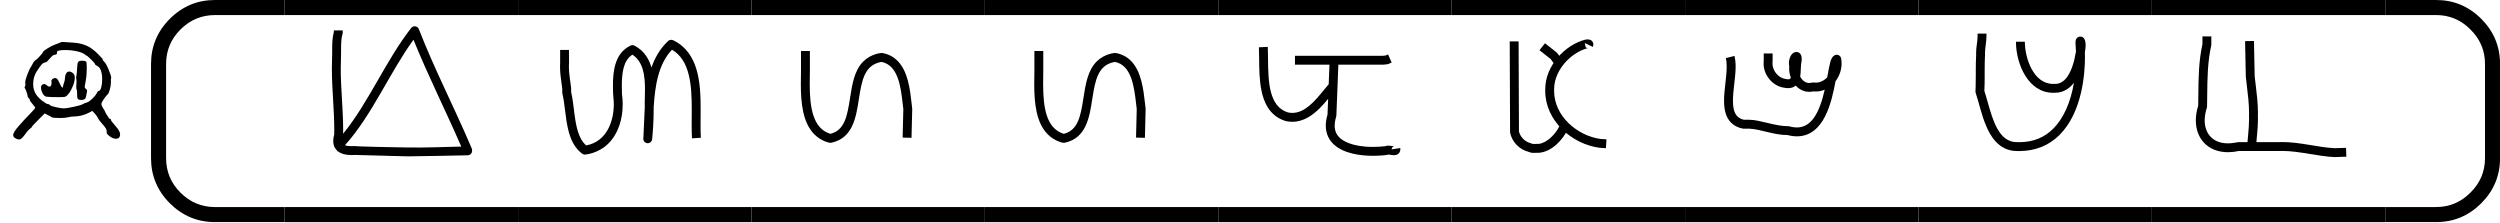
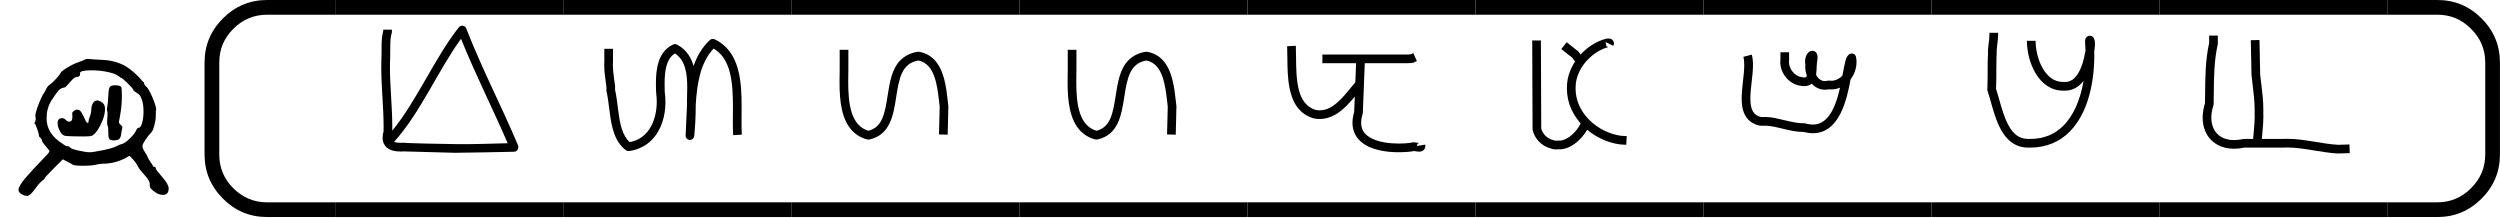
- <svg xmlns="http://www.w3.org/2000/svg" version="1.1" width="11256" height="1000" viewBox="0 0 11256 1000">
-   <path d="M426 418Q426 424 432.5 441.5Q439 459 439 475Q439 490 446.5 503.5Q454 517 468 517Q475 517 484 512Q505 501 505 477Q505 450 492.5 420.0Q480 390 470.5 376.5Q461 363 455 357Q446 348 438.0 346.0Q430 344 400 344Q332 344 313 347Q299 349 288.0 369.5Q277 390 277 408Q277 432 299 432Q308 432 316.5 423.5Q325 415 332 415Q348 415 348 437V444Q346 455 348.0 459.0Q350 463 357 468Q365 473 372 473Q384 473 393.0 457.0Q402 441 409.0 425.0Q416 409 422 409Q426 409 426 418ZM521 544Q522 572 527.5 581.0Q533 590 554.0 590.0Q575 590 582 583Q586 579 586 542Q586 493 579.0 454.0Q572 415 572 415Q572 405 581 399Q590 392 588 385Q584 368 583 358Q581 339 573.5 332.0Q566 325 547 325Q532 325 526.5 331.0Q521 337 521 354Q521 391 518.0 394.0Q515 397 515 414Q515 426 516 433Q517 444 517 451Q517 460 515.5 466.0Q514 472 514 474Q514 479 516 489Q519 500 521 544ZM201 326Q201 332 194.0 337.5Q187 343 187 348Q187 357 178.5 381.0Q170 405 167 405Q164 406 166.0 409.0Q168 412 170.5 420.5Q173 429 171 436Q170 438 170 442Q170 456 179.5 482.5Q189 509 198.5 529.5Q208 550 210 550Q211 550 215.0 558.5Q219 567 225.0 577.5Q231 588 238 592Q249 599 268.5 620.0Q288 641 291.0 649.0Q294 657 323.5 675.0Q353 693 377 701Q398 708 412 715Q418 718 433 716Q452 714 495 712Q554 709 602 683Q624 670 645.0 651.0Q666 632 677.0 619.0Q688 606 689 606Q693 606 693 600Q693 592 703 584Q715 574 733.0 531.5Q751 489 751 473Q751 467 751.0 467.0Q751 467 750.5 470.0Q750 473 750 473Q749 473 749 442Q749 422 742.0 396.5Q735 371 728 364Q725 361 716.0 350.5Q707 340 696.0 323.0Q685 306 685 298Q685 286 696.5 269.0Q708 252 710 245Q713 236 724.0 220.5Q735 205 735 203Q735 198 742.0 198.0Q749 198 749 190Q749 184 780.0 149.0Q811 114 811 94Q811 63 783 63Q758 63 732 87Q723 95 721.5 99.0Q720 103 720.0 117.0Q720 131 694.5 159.0Q669 187 663 200Q655 217 640 233L623 251L605 241Q553 213 495 213Q481 213 460.5 208.0Q440 203 403 203Q356 203 348 209Q342 214 321 224L302 234L259 191Q215 147 215 143Q215 140 211.5 138.0Q208 136 196.5 125.5Q185 115 171 95Q145 58 130 58Q126 58 117.5 60.0Q109 62 99.0 69.5Q89 77 89 88Q89 106 126.0 148.5Q163 191 200.5 229.0Q238 267 238 273Q238 276 219.5 297.5Q201 319 201 326ZM690 464Q690 498 682.5 520.0Q675 542 665.5 548.5Q656 555 648.5 559.5Q641 564 641 568Q641 573 614.5 599.0Q588 625 583 625Q581 625 576.5 629.5Q572 634 558.5 641.0Q545 648 522 653Q483 662 441 662Q385 662 385 649Q385 642 384.5 639.0Q384 636 380.0 633.0Q376 630 368 630Q358 630 337.0 605.5Q316 581 312 580Q293 577 283.0 566.5Q273 556 246 515Q224 478 224 432Q224 375 267 335Q288 316 290.0 316.0Q292 316 304.0 306.5Q316 297 324 297Q333 297 338 290Q342 284 377.5 276.0Q413 268 432 268Q446 268 495.5 278.0Q545 288 562 298Q570 303 587 308Q600 311 622.5 332.5Q645 354 653 370Q660 386 667 386Q677 386 683.5 409.5Q690 433 690 464Z" transform="translate(0.00,666.67) scale(0.6667,-0.6667)" fill="#000000" />
-   <path d="M 24.638,12.488 H 20.722 q -1.482,0 -2.54,-1.058 -1.058,-1.058 -1.058,-2.54 V 3.598 q 0,-1.482 1.058,-2.54 Q 19.241,4e-6 20.722,4e-6 h 3.916 V 0.847 H 20.722 q -1.132,0 -1.947,0.815 -0.804,0.804 -0.804,1.937 v 5.292 q 0,1.132 0.804,1.937 0.815,0.815 1.947,0.815 h 3.916 z" transform="translate(-691.19,0.00) scale(80.0747,80.0747)" fill="#000000" />
-   <path d="M 75.015,0.847 V 4e-6 h 13.123 v 0.847 z m 0,11.642 v -0.847 h 13.123 v 0.847 z" transform="translate(-4725.08,0.00) scale(80.0747,80.0747)" fill="#000000" />
-   <path d="M 75.015,0.847 V 4e-6 h 13.123 v 0.847 z m 0,11.642 v -0.847 h 13.123 v 0.847 z" transform="translate(-3674.24,0.00) scale(80.0747,80.0747)" fill="#000000" />
-   <path d="M 75.015,0.847 V 4e-6 h 13.123 v 0.847 z m 0,11.642 v -0.847 h 13.123 v 0.847 z" transform="translate(-2623.39,0.00) scale(80.0747,80.0747)" fill="#000000" />
-   <path d="M 75.015,0.847 V 4e-6 h 13.123 v 0.847 z m 0,11.642 v -0.847 h 13.123 v 0.847 z" transform="translate(-1572.54,0.00) scale(80.0747,80.0747)" fill="#000000" />
-   <path d="M 75.015,0.847 V 4e-6 h 13.123 v 0.847 z m 0,11.642 v -0.847 h 13.123 v 0.847 z" transform="translate(-521.69,0.00) scale(80.0747,80.0747)" fill="#000000" />
-   <path d="M 75.015,0.847 V 4e-6 h 13.123 v 0.847 z m 0,11.642 v -0.847 h 13.123 v 0.847 z" transform="translate(529.15,0.00) scale(80.0747,80.0747)" fill="#000000" />
-   <path d="M 75.015,0.847 V 4e-6 h 13.123 v 0.847 z m 0,11.642 v -0.847 h 13.123 v 0.847 z" transform="translate(1580.00,0.00) scale(80.0747,80.0747)" fill="#000000" />
-   <path d="M 75.015,0.847 V 4e-6 h 13.123 v 0.847 z m 0,11.642 v -0.847 h 13.123 v 0.847 z" transform="translate(2630.85,0.00) scale(80.0747,80.0747)" fill="#000000" />
-   <path d="M 75.015,0.847 V 4e-6 h 13.123 v 0.847 z m 0,11.642 v -0.847 h 13.123 v 0.847 z" transform="translate(3681.69,0.00) scale(80.0747,80.0747)" fill="#000000" />
-   <path d="m 87.715,4e-6 h 2.857 q 1.482,0 2.54,1.058 1.058,1.058 1.058,2.54 v 5.292 q 0,1.482 -1.058,2.54 -1.058,1.058 -2.54,1.058 h -2.857 v -0.847 h 2.857 q 1.132,0 1.937,-0.815 0.815,-0.804 0.815,-1.937 V 3.598 q 0,-1.132 -0.815,-1.937 -0.804,-0.815 -1.937,-0.815 h -2.857 z" transform="translate(3715.59,0.00) scale(80.0747,80.0747)" fill="#000000" />
-   <path d="M 158.86,260.96 C 158.86,375.30 172.34,489.24 172.34,605.15 C 172.34,612.62 172.28,620.11 172.16,627.61 C 314.43,454.35 415.10,210.75 555.34,32.56 C 560.08,26.53 567.27,23.00 575.00,23.00 C 576.69,23.00 592.25,23.43 598.28,38.88 C 690.29,274.49 789.49,460.57 895.99,710.17 C 897.33,713.30 898.00,716.65 898.00,720.00 L 898.00,724.00 C 898.00,737.57 887.19,748.65 873.63,748.99 C 761.86,752.10 647.89,753.01 535.00,755.00 C 534.77,755.00 534.77,755.00 239.55,747.02 C 232.96,747.47 226.43,747.73 219.99,747.73 C 190.91,747.73 163.07,742.38 143.35,726.91 C 143.35,726.91 140.93,727.71 140.88,727.73 L 139.54,723.70 C 130.76,715.79 116.52,699.23 116.52,668.14 C 116.52,656.75 118.44,644.61 122.08,632.03 C 122.26,623.14 122.34,614.25 122.34,605.35 C 122.34,491.21 108.87,377.16 108.87,261.26 C 108.87,213.49 110.62,210.87 110.62,171.38 C 110.62,164.03 110.58,156.36 110.58,149.79 C 110.58,119.40 111.33,87.26 120.00,54.62 L 120.00,46.00 L 170.00,46.00 L 170.00,58.00 C 170.00,73.77 160.59,69.55 160.59,154.29 C 160.59,160.59 160.61,165.97 160.61,172.20 C 160.61,183.61 160.52,195.22 159.97,207.08 C 159.20,225.03 158.86,242.99 158.86,260.96  Z M 182.63,692.16 C 193.68,696.58 208.26,697.69 220.64,697.69 C 230.57,697.69 236.84,697.00 239.00,697.00 C 239.34,697.00 239.32,700.35 535.15,705.00 C 635.72,706.58 737.20,702.33 837.13,699.89 C 746.58,491.18 651.15,303.64 568.18,98.52 C 434.81,282.24 334.57,523.73 182.63,692.16 Z" transform="translate(1407.12,100.00) scale(0.8,0.8)" fill="#000000" />
-   <path d="M 226.14,693.55 C 344.46,671.50 381.98,554.65 381.98,461.23 C 381.98,419.25 377.20,432.53 377.20,356.62 C 377.20,280.33 385.63,174.23 476.31,131.40 C 479.68,129.80 483.34,129.00 487.00,129.00 C 491.00,129.00 495.00,129.96 498.63,131.87 C 558.75,163.46 582.76,215.37 593.93,255.30 C 612.67,201.18 641.58,148.71 688.01,105.66 C 692.80,101.22 698.90,99.00 705.00,99.00 C 708.67,99.00 712.35,99.81 715.74,101.42 C 860.24,170.04 870.79,343.27 870.79,487.87 C 870.79,518.87 870.27,550.63 870.27,580.57 C 870.27,605.40 870.63,628.94 871.95,650.48 L 822.05,653.54 C 820.64,630.56 820.26,606.26 820.26,581.16 C 820.26,552.35 820.76,522.74 820.76,491.35 C 820.76,352.09 810.72,214.37 709.53,154.68 C 632.65,235.90 613.89,357.05 606.41,479.28 C 606.44,482.77 606.45,486.29 606.45,489.83 C 606.45,547.65 602.48,611.93 597.87,658.48 C 596.61,671.23 585.89,681.00 573.00,681.00 C 559.19,681.00 548.00,669.81 548.00,656.00 C 548.00,655.07 549.49,640.44 552.47,563.17 C 553.55,535.12 554.64,506.28 556.39,477.14 C 556.28,467.05 556.00,458.19 556.00,458.00 C 556.00,457.22 557.54,402.30 557.54,380.25 C 557.54,298.43 547.41,222.07 486.57,182.68 C 434.84,215.20 427.26,287.65 427.26,358.30 C 427.26,372.30 427.48,382.45 427.96,403.93 C 430.65,423.04 432.07,442.70 432.07,462.47 C 432.07,543.00 408.56,625.61 352.14,682.02 C 293.51,740.66 220.47,745.00 219.00,745.00 C 213.79,745.00 206.60,745.00 185.75,724.14 C 128.99,667.38 117.99,579.03 107.63,495.84 C 103.42,462.04 99.32,429.65 92.69,401.83 C 92.23,399.91 92.00,397.96 92.00,396.00 L 92.00,373.66 C 90.98,365.96 89.88,358.20 88.77,350.35 C 84.20,318.11 79.34,284.51 79.34,249.25 C 79.34,241.97 79.55,234.63 80.00,227.21 L 80.00,156.00 L 130.00,156.00 L 130.00,228.00 C 130.00,228.21 129.35,238.44 129.35,248.77 C 129.35,298.52 142.00,361.60 142.00,372.00 L 142.00,393.09 C 158.09,462.79 159.13,548.38 180.07,615.22 C 191.30,651.05 206.62,676.12 226.14,693.55 Z" transform="translate(2457.97,100.00) scale(0.8,0.8)" fill="#000000" />
-   <path d="M 121.12,348.40 C 121.12,326.91 122.00,274.60 122.00,273.86 L 122.00,162.00 L 172.00,162.00 L 172.00,274.28 C 171.99,275.00 171.16,324.36 171.16,346.33 C 171.16,473.07 186.31,598.17 287.53,628.21 C 367.90,607.86 382.19,528.59 398.14,425.93 C 410.02,349.46 422.15,271.37 472.70,220.83 C 516.31,177.22 573.87,173.00 575.00,173.00 C 576.00,173.00 624.30,176.30 664.82,216.82 C 724.27,276.27 735.80,378.61 744.70,458.02 C 748.00,487.44 748.00,487.44 748.00,488.00 C 748.00,488.31 748.00,488.31 743.99,650.62 L 694.01,649.39 L 697.97,489.22 C 696.97,481.00 696.01,472.44 695.02,463.63 C 683.34,359.45 667.69,241.54 574.85,223.37 C 480.09,240.27 464.63,323.59 447.53,433.66 C 431.48,536.97 413.50,652.65 292.23,678.45 C 290.51,678.81 288.75,679.00 287.00,679.00 C 282.23,679.00 236.28,670.20 197.56,631.49 C 132.16,566.08 121.12,455.54 121.12,348.40 Z" transform="translate(3508.81,100.00) scale(0.8,0.8)" fill="#000000" />
-   <path d="M 121.12,348.40 C 121.12,326.91 122.00,274.60 122.00,273.86 L 122.00,162.00 L 172.00,162.00 L 172.00,274.28 C 171.99,275.00 171.16,324.36 171.16,346.33 C 171.16,473.07 186.31,598.17 287.53,628.21 C 367.90,607.86 382.19,528.59 398.14,425.93 C 410.02,349.46 422.15,271.37 472.70,220.83 C 516.31,177.22 573.87,173.00 575.00,173.00 C 576.00,173.00 624.30,176.30 664.82,216.82 C 724.27,276.27 735.80,378.61 744.70,458.02 C 748.00,487.44 748.00,487.44 748.00,488.00 C 748.00,488.31 748.00,488.31 743.99,650.62 L 694.01,649.39 L 697.97,489.22 C 696.97,481.00 696.01,472.44 695.02,463.63 C 683.34,359.45 667.69,241.54 574.85,223.37 C 480.09,240.27 464.63,323.59 447.53,433.66 C 431.48,536.97 413.50,652.65 292.23,678.45 C 290.51,678.81 288.75,679.00 287.00,679.00 C 282.23,679.00 236.28,670.20 197.56,631.49 C 132.16,566.08 121.12,455.54 121.12,348.40 Z" transform="translate(4559.66,100.00) scale(0.8,0.8)" fill="#000000" />
-   <path d="M 260.09,560.44 C 259.70,560.44 235.36,560.07 221.70,555.91 C 124.94,526.48 97.36,437.72 86.48,385.09 C 74.15,325.46 73.79,260.88 73.30,204.44 C 73.10,181.64 72.91,160.18 72.03,141.16 L 121.97,138.84 C 122.91,159.23 123.09,181.19 123.29,204.01 C 124.42,335.38 128.02,474.38 235.35,507.79 C 243.78,509.57 252.00,510.42 260.03,510.42 C 331.63,510.42 387.84,442.62 437.05,382.33 C 447.11,370.02 456.77,358.17 466.30,347.40 L 503.73,380.56 C 479.22,408.22 450.07,448.28 414.87,483.48 C 374.92,523.44 323.50,560.44 260.09,560.44  Z M 801.30,744.78 C 792.75,748.64 745.85,751.82 714.58,751.82 C 650.00,751.82 547.29,741.74 489.44,683.90 C 468.82,663.28 448.35,630.59 448.35,582.09 C 448.35,562.72 451.59,541.96 458.15,519.80 L 470.02,215.02 C 470.02,215.02 519.98,216.97 519.98,216.98 C 507.98,524.98 507.98,524.98 507.98,524.98 C 507.68,532.68 498.34,553.25 498.34,582.09 C 498.34,616.35 512.50,636.25 524.80,648.54 C 542.19,665.94 592.83,701.75 714.80,701.75 C 738.75,701.75 762.01,700.28 782.88,697.81 C 789.54,694.80 795.71,694.71 799.93,694.71 C 811.98,694.71 822.02,697.88 831.92,698.52 L 823.47,703.12 L 818.34,715.92 L 867.68,708.02 C 867.99,709.96 868.18,712.13 868.18,714.43 C 868.18,724.70 863.00,748.50 831.61,748.50 C 820.29,748.50 811.02,745.68 801.30,744.78  Z M 275.00,239.00 L 275.00,189.00 L 769.74,189.00 L 784.49,187.53 C 784.49,187.53 798.83,181.16 798.86,181.14 L 819.17,226.84 C 797.51,236.47 797.51,236.47 793.51,236.87 C 772.26,239.00 772.26,239.00 771.00,239.00 L 275.00,239.00 Z" transform="translate(5610.51,100.00) scale(0.8,0.8)" fill="#000000" />
-   <path d="M 326.60,734.72 C 319.64,734.72 313.08,735.35 306.03,735.35 C 290.50,735.35 281.70,732.36 275.98,729.55 C 224.69,716.66 183.34,674.17 172.55,623.21 C 172.19,621.52 172.01,619.81 172.01,618.10 L 170.01,108.10 L 219.99,107.90 L 221.98,615.13 C 229.75,646.90 257.23,674.19 290.47,681.61 C 293.10,682.19 295.73,683.21 298.09,684.65 C 299.15,684.96 302.66,685.22 307.62,685.22 C 315.16,685.22 319.66,684.67 326.22,684.67 C 328.33,684.67 330.53,684.73 332.84,684.89 C 379.92,679.45 428.74,629.60 450.36,583.40 C 450.36,583.40 495.64,604.58 495.64,604.60 C 470.04,659.35 408.74,728.48 335.19,734.90 C 334.46,734.96 333.73,735.00 333.00,735.00 C 330.45,735.00 330.78,734.72 326.60,734.72  Z M 337.51,157.62 L 368.45,118.35 C 435.62,171.26 435.62,171.26 436.68,172.32 C 438.15,173.80 438.15,173.80 469.36,217.49 L 428.67,246.55 L 400.72,207.43 C 400.72,207.43 337.55,157.65 337.51,157.62  Z M 608.92,96.87 C 640.41,96.87 640.78,124.23 640.78,125.50 C 640.78,130.07 639.66,134.44 637.50,138.91 L 592.49,117.11 L 597.39,141.00 L 608.17,146.48 C 606.84,146.50 548.86,159.22 493.93,214.15 C 449.45,258.62 419.99,317.66 419.99,375.50 C 419.99,375.64 419.99,375.79 420.00,376.00 C 420.00,377.19 419.79,380.45 419.79,386.20 C 419.79,529.02 550.65,639.25 681.43,657.10 L 714.48,659.05 L 711.54,708.95 C 676.59,706.90 676.59,706.90 675.67,706.77 C 518.21,685.79 369.80,553.70 369.80,386.23 C 369.80,382.68 369.87,379.12 370.00,375.48 C 370.00,246.47 480.72,126.37 596.99,97.73 C 598.96,97.25 600.98,97.00 603.00,97.00 C 603.18,97.00 603.37,97.01 603.55,97.01 C 603.60,97.01 608.32,96.87 608.92,96.87 Z" transform="translate(6661.35,100.00) scale(0.8,0.8)" fill="#000000" />
-   <path d="M 563.00,339.00 C 566.59,339.00 570.05,340.05 578.28,340.05 C 585.12,340.05 615.55,339.99 643.27,310.11 C 657.90,230.41 662.21,206.95 677.13,192.03 C 682.36,186.80 688.93,183.00 697.00,183.00 C 709.09,183.00 719.32,191.60 721.55,203.28 C 723.38,212.85 724.25,222.48 724.25,232.06 C 724.25,268.36 711.62,303.87 690.05,332.10 C 668.95,445.20 627.29,642.27 472.73,642.27 C 455.98,642.27 438.30,639.90 419.79,635.03 C 419.37,635.03 418.96,635.04 418.54,635.04 C 341.94,635.04 272.56,602.59 204.35,599.00 L 171.00,599.00 C 170.23,599.00 131.86,594.91 102.17,565.23 C 71.55,534.61 62.74,490.64 62.74,441.70 C 62.74,379.69 77.52,309.27 77.52,248.72 C 77.52,231.12 76.19,215.35 72.79,202.24 L 121.19,189.70 C 126.12,208.71 127.92,229.04 127.92,250.06 C 127.92,309.30 112.80,382.15 112.80,442.88 C 112.80,512.92 134.55,539.23 173.93,549.00 L 205.00,549.00 C 262.31,549.00 351.07,585.04 418.74,585.04 C 420.66,585.04 422.96,585.00 423.00,585.00 C 430.82,585.00 446.85,592.36 472.71,592.36 C 553.24,592.36 599.27,512.43 629.30,379.75 C 613.56,386.30 596.33,390.02 578.07,390.02 C 573.64,390.02 569.16,389.80 564.62,389.35 C 556.99,391.06 549.51,391.87 542.26,391.87 C 525.15,391.87 493.74,387.09 466.13,356.87 C 454.45,366.63 439.56,371.07 423.01,371.07 C 415.88,371.07 408.44,370.24 400.82,368.67 C 336.45,360.21 285.10,297.27 285.10,233.12 C 285.10,228.22 285.40,223.30 286.00,218.36 L 286.00,176.00 L 336.00,176.00 L 336.00,220.00 C 336.00,223.54 335.14,225.71 335.14,232.48 C 335.14,272.31 368.32,314.38 408.02,319.19 C 410.71,319.51 417.25,321.33 424.06,321.33 C 432.40,321.33 435.49,318.83 438.50,311.23 C 432.27,294.59 428.99,276.80 428.99,259.18 C 428.99,254.75 429.20,250.32 429.62,245.93 C 428.32,240.32 427.78,234.79 427.78,229.47 C 427.78,200.25 443.81,167.42 469.57,167.42 C 474.53,167.42 499.87,169.22 499.87,205.97 C 499.87,226.68 496.31,218.22 494.52,264.55 C 494.01,277.61 493.60,291.81 491.25,306.05 C 494.91,312.93 511.27,342.04 541.39,342.04 C 552.18,342.04 556.27,339.00 563.00,339.00 Z" transform="translate(7712.20,100.00) scale(0.8,0.8)" fill="#000000" />
-   <path d="M 167.69,173.56 C 167.69,139.89 176.01,108.32 176.01,78.65 C 176.01,78.46 176.01,78.28 176.01,78.09 L 176.01,64.00 L 226.00,64.00 L 226.00,77.91 C 226.00,78.17 226.00,78.43 226.00,78.69 C 226.00,112.94 217.70,144.27 217.70,174.06 C 217.70,178.19 218.00,183.90 218.00,184.00 C 218.00,193.28 215.90,198.47 215.90,278.42 C 215.90,278.79 215.91,299.95 215.91,300.16 C 215.91,328.70 215.75,357.52 214.22,386.55 C 220.37,405.01 226.06,425.40 232.03,446.70 C 264.20,561.55 299.11,675.01 397.30,675.01 C 397.97,675.01 398.98,675.00 399.00,675.00 C 399.97,675.00 404.07,675.18 410.59,675.18 C 493.67,675.18 555.18,645.78 602.18,598.78 C 658.62,542.33 699.30,453.39 718.43,340.40 C 697.57,367.99 663.31,397.09 611.58,397.09 C 610.07,397.09 608.55,397.06 607.03,397.01 C 604.86,397.09 602.71,397.13 600.57,397.13 C 460.98,397.13 392.08,234.55 392.00,110.01 L 442.00,109.99 C 442.05,203.91 491.67,347.15 600.32,347.15 C 602.89,347.15 606.93,347.00 607.00,347.00 C 607.05,347.00 610.33,347.11 611.94,347.11 C 626.29,347.11 675.65,347.11 709.79,247.57 C 719.07,220.51 725.38,191.35 729.73,165.25 C 729.36,154.62 726.96,116.70 726.96,116.21 C 726.96,99.31 731.08,93.15 735.83,88.39 C 739.62,84.61 746.76,80.86 754.59,80.86 C 765.35,80.86 784.24,87.05 784.24,130.50 C 784.24,140.98 782.32,153.19 779.87,168.58 C 780.14,177.81 780.28,187.16 780.28,196.60 C 780.28,285.43 766.39,505.28 637.54,634.13 C 581.67,690.00 506.18,725.17 410.25,725.17 C 406.44,725.17 402.61,725.11 398.74,725.00 C 398.30,725.00 397.86,725.00 397.42,725.00 C 291.51,725.00 245.14,631.91 225.72,587.05 C 197.45,521.75 182.85,449.05 165.36,398.15 C 164.46,395.51 164.00,392.76 164.00,390.00 C 164.00,381.16 165.92,375.99 165.92,299.10 C 165.92,298.74 165.91,277.53 165.91,277.32 C 165.91,246.60 166.08,215.44 167.96,183.96 C 167.78,180.45 167.69,176.98 167.69,173.56 Z" transform="translate(8763.05,100.00) scale(0.8,0.8)" fill="#000000" />
-   <path d="M 380.01,703.34 C 381.20,658.74 390.39,597.94 390.39,547.24 C 390.39,538.20 390.00,530.17 390.00,530.00 C 390.00,529.80 390.33,520.66 390.33,510.09 C 390.33,459.86 384.19,408.91 377.90,357.41 C 373.99,325.41 372.06,308.80 372.01,306.50 L 368.01,106.50 L 417.99,105.50 L 421.97,304.37 C 423.68,319.87 425.59,335.52 427.52,351.31 C 433.79,402.68 440.32,455.57 440.32,509.76 C 440.32,516.43 440.22,523.12 440.01,529.82 C 440.28,535.79 440.40,541.85 440.40,547.97 C 440.40,601.26 431.12,662.21 429.99,704.67 L 380.01,703.34  Z M 271.27,681.76 C 301.94,681.76 322.40,675.00 329.00,675.00 L 556.38,675.00 C 563.82,674.64 571.28,674.47 578.74,674.47 C 676.75,674.47 778.69,704.33 871.24,708.99 L 936.25,707.02 L 937.76,756.98 C 871.38,759.00 871.38,759.00 871.00,759.00 C 838.40,759.00 757.28,745.64 734.17,741.84 C 680.39,732.99 627.61,724.48 578.13,724.48 C 567.24,724.48 557.21,725.00 557.00,725.00 L 331.71,725.00 C 310.81,729.46 290.76,731.64 271.76,731.64 C 160.30,731.64 90.72,656.83 90.72,552.48 C 90.72,526.10 95.15,498.24 104.08,469.84 C 104.42,450.94 104.60,431.95 104.79,412.89 C 105.71,317.67 106.49,220.46 128.00,123.22 L 128.00,80.00 L 178.00,80.00 L 178.00,126.00 C 178.00,127.85 177.79,129.71 177.38,131.53 C 156.80,222.86 155.71,317.17 154.78,413.38 C 154.15,477.52 154.15,477.52 152.75,481.80 C 144.43,507.23 140.62,530.93 140.62,552.44 C 140.62,627.73 187.13,681.76 271.27,681.76 Z" transform="translate(9813.90,100.00) scale(0.8,0.8)" fill="#000000" />
+ <svg xmlns="http://www.w3.org/2000/svg" version="1.1" width="11519" height="1000" viewBox="0 0 11519 1000">
+   <path d="M426 418Q426 424 432.5 441.5Q439 459 439 475Q439 490 446.5 503.5Q454 517 468 517Q475 517 484 512Q505 501 505 477Q505 450 492.5 420.0Q480 390 470.5 376.5Q461 363 455 357Q446 348 438.0 346.0Q430 344 400 344Q332 344 313 347Q299 349 288.0 369.5Q277 390 277 408Q277 432 299 432Q308 432 316.5 423.5Q325 415 332 415Q348 415 348 437V444Q346 455 348.0 459.0Q350 463 357 468Q365 473 372 473Q384 473 393.0 457.0Q402 441 409.0 425.0Q416 409 422 409Q426 409 426 418ZM521 544Q522 572 527.5 581.0Q533 590 554.0 590.0Q575 590 582 583Q586 579 586 542Q586 493 579.0 454.0Q572 415 572 415Q572 405 581 399Q590 392 588 385Q584 368 583 358Q581 339 573.5 332.0Q566 325 547 325Q532 325 526.5 331.0Q521 337 521 354Q521 391 518.0 394.0Q515 397 515 414Q515 426 516 433Q517 444 517 451Q517 460 515.5 466.0Q514 472 514 474Q514 479 516 489Q519 500 521 544ZM201 326Q201 332 194.0 337.5Q187 343 187 348Q187 357 178.5 381.0Q170 405 167 405Q164 406 166.0 409.0Q168 412 170.5 420.5Q173 429 171 436Q170 438 170 442Q170 456 179.5 482.5Q189 509 198.5 529.5Q208 550 210 550Q211 550 215.0 558.5Q219 567 225.0 577.5Q231 588 238 592Q249 599 268.5 620.0Q288 641 291.0 649.0Q294 657 323.5 675.0Q353 693 377 701Q398 708 412 715Q418 718 433 716Q452 714 495 712Q554 709 602 683Q624 670 645.0 651.0Q666 632 677.0 619.0Q688 606 689 606Q693 606 693 600Q693 592 703 584Q715 574 733.0 531.5Q751 489 751 473Q751 467 751.0 467.0Q751 467 750.5 470.0Q750 473 750 473Q749 473 749 442Q749 422 742.0 396.5Q735 371 728 364Q725 361 716.0 350.5Q707 340 696.0 323.0Q685 306 685 298Q685 286 696.5 269.0Q708 252 710 245Q713 236 724.0 220.5Q735 205 735 203Q735 198 742.0 198.0Q749 198 749 190Q749 184 780.0 149.0Q811 114 811 94Q811 63 783 63Q758 63 732 87Q723 95 721.5 99.0Q720 103 720.0 117.0Q720 131 694.5 159.0Q669 187 663 200Q655 217 640 233L623 251L605 241Q553 213 495 213Q481 213 460.5 208.0Q440 203 403 203Q356 203 348 209Q342 214 321 224L302 234L259 191Q215 147 215 143Q215 140 211.5 138.0Q208 136 196.5 125.5Q185 115 171 95Q145 58 130 58Q126 58 117.5 60.0Q109 62 99.0 69.5Q89 77 89 88Q89 106 126.0 148.5Q163 191 200.5 229.0Q238 267 238 273Q238 276 219.5 297.5Q201 319 201 326ZM690 464Q690 498 682.5 520.0Q675 542 665.5 548.5Q656 555 648.5 559.5Q641 564 641 568Q641 573 614.5 599.0Q588 625 583 625Q581 625 576.5 629.5Q572 634 558.5 641.0Q545 648 522 653Q483 662 441 662Q385 662 385 649Q385 642 384.5 639.0Q384 636 380.0 633.0Q376 630 368 630Q358 630 337.0 605.5Q316 581 312 580Q293 577 283.0 566.5Q273 556 246 515Q224 478 224 432Q224 375 267 335Q288 316 290.0 316.0Q292 316 304.0 306.5Q316 297 324 297Q333 297 338 290Q342 284 377.5 276.0Q413 268 432 268Q446 268 495.5 278.0Q545 288 562 298Q570 303 587 308Q600 311 622.5 332.5Q645 354 653 370Q660 386 667 386Q677 386 683.5 409.5Q690 433 690 464Z" transform="translate(0.00,958.33) scale(0.9583,-0.9583)" fill="#000000" />
+   <path d="M 24.638,12.488 H 20.722 q -1.482,0 -2.54,-1.058 -1.058,-1.058 -1.058,-2.54 V 3.598 q 0,-1.482 1.058,-2.54 Q 19.241,4e-6 20.722,4e-6 h 3.916 V 0.847 H 20.722 q -1.132,0 -1.947,0.815 -0.804,0.804 -0.804,1.937 v 5.292 q 0,1.132 0.804,1.937 0.815,0.815 1.947,0.815 h 3.916 z" transform="translate(-428.69,0.00) scale(80.0747,80.0747)" fill="#000000" />
+   <path d="M 75.015,0.847 V 4e-6 h 13.123 v 0.847 z m 0,11.642 v -0.847 h 13.123 v 0.847 z" transform="translate(-4462.58,0.00) scale(80.0747,80.0747)" fill="#000000" />
+   <path d="M 75.015,0.847 V 4e-6 h 13.123 v 0.847 z m 0,11.642 v -0.847 h 13.123 v 0.847 z" transform="translate(-3411.74,0.00) scale(80.0747,80.0747)" fill="#000000" />
+   <path d="M 75.015,0.847 V 4e-6 h 13.123 v 0.847 z m 0,11.642 v -0.847 h 13.123 v 0.847 z" transform="translate(-2360.89,0.00) scale(80.0747,80.0747)" fill="#000000" />
+   <path d="M 75.015,0.847 V 4e-6 h 13.123 v 0.847 z m 0,11.642 v -0.847 h 13.123 v 0.847 z" transform="translate(-1310.04,0.00) scale(80.0747,80.0747)" fill="#000000" />
+   <path d="M 75.015,0.847 V 4e-6 h 13.123 v 0.847 z m 0,11.642 v -0.847 h 13.123 v 0.847 z" transform="translate(-259.19,0.00) scale(80.0747,80.0747)" fill="#000000" />
+   <path d="M 75.015,0.847 V 4e-6 h 13.123 v 0.847 z m 0,11.642 v -0.847 h 13.123 v 0.847 z" transform="translate(791.65,0.00) scale(80.0747,80.0747)" fill="#000000" />
+   <path d="M 75.015,0.847 V 4e-6 h 13.123 v 0.847 z m 0,11.642 v -0.847 h 13.123 v 0.847 z" transform="translate(1842.50,0.00) scale(80.0747,80.0747)" fill="#000000" />
+   <path d="M 75.015,0.847 V 4e-6 h 13.123 v 0.847 z m 0,11.642 v -0.847 h 13.123 v 0.847 z" transform="translate(2893.35,0.00) scale(80.0747,80.0747)" fill="#000000" />
+   <path d="M 75.015,0.847 V 4e-6 h 13.123 v 0.847 z m 0,11.642 v -0.847 h 13.123 v 0.847 z" transform="translate(3944.19,0.00) scale(80.0747,80.0747)" fill="#000000" />
+   <path d="m 87.715,4e-6 h 2.857 q 1.482,0 2.54,1.058 1.058,1.058 1.058,2.54 v 5.292 q 0,1.482 -1.058,2.54 -1.058,1.058 -2.54,1.058 h -2.857 v -0.847 h 2.857 q 1.132,0 1.937,-0.815 0.815,-0.804 0.815,-1.937 V 3.598 q 0,-1.132 -0.815,-1.937 -0.804,-0.815 -1.937,-0.815 h -2.857 z" transform="translate(3978.09,0.00) scale(80.0747,80.0747)" fill="#000000" />
+   <path d="M 158.86,260.96 C 158.86,375.30 172.34,489.24 172.34,605.15 C 172.34,612.62 172.28,620.11 172.16,627.61 C 314.43,454.35 415.10,210.75 555.34,32.56 C 560.08,26.53 567.27,23.00 575.00,23.00 C 576.69,23.00 592.25,23.43 598.28,38.88 C 690.29,274.49 789.49,460.57 895.99,710.17 C 897.33,713.30 898.00,716.65 898.00,720.00 L 898.00,724.00 C 898.00,737.57 887.19,748.65 873.63,748.99 C 761.86,752.10 647.89,753.01 535.00,755.00 C 534.77,755.00 534.77,755.00 239.55,747.02 C 232.96,747.47 226.43,747.73 219.99,747.73 C 190.91,747.73 163.07,742.38 143.35,726.91 C 143.35,726.91 140.93,727.71 140.88,727.73 L 139.54,723.70 C 130.76,715.79 116.52,699.23 116.52,668.14 C 116.52,656.75 118.44,644.61 122.08,632.03 C 122.26,623.14 122.34,614.25 122.34,605.35 C 122.34,491.21 108.87,377.16 108.87,261.26 C 108.87,213.49 110.62,210.87 110.62,171.38 C 110.62,164.03 110.58,156.36 110.58,149.79 C 110.58,119.40 111.33,87.26 120.00,54.62 L 120.00,46.00 L 170.00,46.00 L 170.00,58.00 C 170.00,73.77 160.59,69.55 160.59,154.29 C 160.59,160.59 160.61,165.97 160.61,172.20 C 160.61,183.61 160.52,195.22 159.97,207.08 C 159.20,225.03 158.86,242.99 158.86,260.96  Z M 182.63,692.16 C 193.68,696.58 208.26,697.69 220.64,697.69 C 230.57,697.69 236.84,697.00 239.00,697.00 C 239.34,697.00 239.32,700.35 535.15,705.00 C 635.72,706.58 737.20,702.33 837.13,699.89 C 746.58,491.18 651.15,303.64 568.18,98.52 C 434.81,282.24 334.57,523.73 182.63,692.16 Z" transform="translate(1669.62,100.00) scale(0.8,0.8)" fill="#000000" />
+   <path d="M 226.14,693.55 C 344.46,671.50 381.98,554.65 381.98,461.23 C 381.98,419.25 377.20,432.53 377.20,356.62 C 377.20,280.33 385.63,174.23 476.31,131.40 C 479.68,129.80 483.34,129.00 487.00,129.00 C 491.00,129.00 495.00,129.96 498.63,131.87 C 558.75,163.46 582.76,215.37 593.93,255.30 C 612.67,201.18 641.58,148.71 688.01,105.66 C 692.80,101.22 698.90,99.00 705.00,99.00 C 708.67,99.00 712.35,99.81 715.74,101.42 C 860.24,170.04 870.79,343.27 870.79,487.87 C 870.79,518.87 870.27,550.63 870.27,580.57 C 870.27,605.40 870.63,628.94 871.95,650.48 L 822.05,653.54 C 820.64,630.56 820.26,606.26 820.26,581.16 C 820.26,552.35 820.76,522.74 820.76,491.35 C 820.76,352.09 810.72,214.37 709.53,154.68 C 632.65,235.90 613.89,357.05 606.41,479.28 C 606.44,482.77 606.45,486.29 606.45,489.83 C 606.45,547.65 602.48,611.93 597.87,658.48 C 596.61,671.23 585.89,681.00 573.00,681.00 C 559.19,681.00 548.00,669.81 548.00,656.00 C 548.00,655.07 549.49,640.44 552.47,563.17 C 553.55,535.12 554.64,506.28 556.39,477.14 C 556.28,467.05 556.00,458.19 556.00,458.00 C 556.00,457.22 557.54,402.30 557.54,380.25 C 557.54,298.43 547.41,222.07 486.57,182.68 C 434.84,215.20 427.26,287.65 427.26,358.30 C 427.26,372.30 427.48,382.45 427.96,403.93 C 430.65,423.04 432.07,442.70 432.07,462.47 C 432.07,543.00 408.56,625.61 352.14,682.02 C 293.51,740.66 220.47,745.00 219.00,745.00 C 213.79,745.00 206.60,745.00 185.75,724.14 C 128.99,667.38 117.99,579.03 107.63,495.84 C 103.42,462.04 99.32,429.65 92.69,401.83 C 92.23,399.91 92.00,397.96 92.00,396.00 L 92.00,373.66 C 90.98,365.96 89.88,358.20 88.77,350.35 C 84.20,318.11 79.34,284.51 79.34,249.25 C 79.34,241.97 79.55,234.63 80.00,227.21 L 80.00,156.00 L 130.00,156.00 L 130.00,228.00 C 130.00,228.21 129.35,238.44 129.35,248.77 C 129.35,298.52 142.00,361.60 142.00,372.00 L 142.00,393.09 C 158.09,462.79 159.13,548.38 180.07,615.22 C 191.30,651.05 206.62,676.12 226.14,693.55 Z" transform="translate(2720.47,100.00) scale(0.8,0.8)" fill="#000000" />
+   <path d="M 121.12,348.40 C 121.12,326.91 122.00,274.60 122.00,273.86 L 122.00,162.00 L 172.00,162.00 L 172.00,274.28 C 171.99,275.00 171.16,324.36 171.16,346.33 C 171.16,473.07 186.31,598.17 287.53,628.21 C 367.90,607.86 382.19,528.59 398.14,425.93 C 410.02,349.46 422.15,271.37 472.70,220.83 C 516.31,177.22 573.87,173.00 575.00,173.00 C 576.00,173.00 624.30,176.30 664.82,216.82 C 724.27,276.27 735.80,378.61 744.70,458.02 C 748.00,487.44 748.00,487.44 748.00,488.00 C 748.00,488.31 748.00,488.31 743.99,650.62 L 694.01,649.39 L 697.97,489.22 C 696.97,481.00 696.01,472.44 695.02,463.63 C 683.34,359.45 667.69,241.54 574.85,223.37 C 480.09,240.27 464.63,323.59 447.53,433.66 C 431.48,536.97 413.50,652.65 292.23,678.45 C 290.51,678.81 288.75,679.00 287.00,679.00 C 282.23,679.00 236.28,670.20 197.56,631.49 C 132.16,566.08 121.12,455.54 121.12,348.40 Z" transform="translate(3771.31,100.00) scale(0.8,0.8)" fill="#000000" />
+   <path d="M 121.12,348.40 C 121.12,326.91 122.00,274.60 122.00,273.86 L 122.00,162.00 L 172.00,162.00 L 172.00,274.28 C 171.99,275.00 171.16,324.36 171.16,346.33 C 171.16,473.07 186.31,598.17 287.53,628.21 C 367.90,607.86 382.19,528.59 398.14,425.93 C 410.02,349.46 422.15,271.37 472.70,220.83 C 516.31,177.22 573.87,173.00 575.00,173.00 C 576.00,173.00 624.30,176.30 664.82,216.82 C 724.27,276.27 735.80,378.61 744.70,458.02 C 748.00,487.44 748.00,487.44 748.00,488.00 C 748.00,488.31 748.00,488.31 743.99,650.62 L 694.01,649.39 L 697.97,489.22 C 696.97,481.00 696.01,472.44 695.02,463.63 C 683.34,359.45 667.69,241.54 574.85,223.37 C 480.09,240.27 464.63,323.59 447.53,433.66 C 431.48,536.97 413.50,652.65 292.23,678.45 C 290.51,678.81 288.75,679.00 287.00,679.00 C 282.23,679.00 236.28,670.20 197.56,631.49 C 132.16,566.08 121.12,455.54 121.12,348.40 Z" transform="translate(4822.16,100.00) scale(0.8,0.8)" fill="#000000" />
+   <path d="M 260.09,560.44 C 259.70,560.44 235.36,560.07 221.70,555.91 C 124.94,526.48 97.36,437.72 86.48,385.09 C 74.15,325.46 73.79,260.88 73.30,204.44 C 73.10,181.64 72.91,160.18 72.03,141.16 L 121.97,138.84 C 122.91,159.23 123.09,181.19 123.29,204.01 C 124.42,335.38 128.02,474.38 235.35,507.79 C 243.78,509.57 252.00,510.42 260.03,510.42 C 331.63,510.42 387.84,442.62 437.05,382.33 C 447.11,370.02 456.77,358.17 466.30,347.40 L 503.73,380.56 C 479.22,408.22 450.07,448.28 414.87,483.48 C 374.92,523.44 323.50,560.44 260.09,560.44  Z M 801.30,744.78 C 792.75,748.64 745.85,751.82 714.58,751.82 C 650.00,751.82 547.29,741.74 489.44,683.90 C 468.82,663.28 448.35,630.59 448.35,582.09 C 448.35,562.72 451.59,541.96 458.15,519.80 L 470.02,215.02 C 470.02,215.02 519.98,216.97 519.98,216.98 C 507.98,524.98 507.98,524.98 507.98,524.98 C 507.68,532.68 498.34,553.25 498.34,582.09 C 498.34,616.35 512.50,636.25 524.80,648.54 C 542.19,665.94 592.83,701.75 714.80,701.75 C 738.75,701.75 762.01,700.28 782.88,697.81 C 789.54,694.80 795.71,694.71 799.93,694.71 C 811.98,694.71 822.02,697.88 831.92,698.52 L 823.47,703.12 L 818.34,715.92 L 867.68,708.02 C 867.99,709.96 868.18,712.13 868.18,714.43 C 868.18,724.70 863.00,748.50 831.61,748.50 C 820.29,748.50 811.02,745.68 801.30,744.78  Z M 275.00,239.00 L 275.00,189.00 L 769.74,189.00 L 784.49,187.53 C 784.49,187.53 798.83,181.16 798.86,181.14 L 819.17,226.84 C 797.51,236.47 797.51,236.47 793.51,236.87 C 772.26,239.00 772.26,239.00 771.00,239.00 L 275.00,239.00 Z" transform="translate(5873.01,100.00) scale(0.8,0.8)" fill="#000000" />
+   <path d="M 326.60,734.72 C 319.64,734.72 313.08,735.35 306.03,735.35 C 290.50,735.35 281.70,732.36 275.98,729.55 C 224.69,716.66 183.34,674.17 172.55,623.21 C 172.19,621.52 172.01,619.81 172.01,618.10 L 170.01,108.10 L 219.99,107.90 L 221.98,615.13 C 229.75,646.90 257.23,674.19 290.47,681.61 C 293.10,682.19 295.73,683.21 298.09,684.65 C 299.15,684.96 302.66,685.22 307.62,685.22 C 315.16,685.22 319.66,684.67 326.22,684.67 C 328.33,684.67 330.53,684.73 332.84,684.89 C 379.92,679.45 428.74,629.60 450.36,583.40 C 450.36,583.40 495.64,604.58 495.64,604.60 C 470.04,659.35 408.74,728.48 335.19,734.90 C 334.46,734.96 333.73,735.00 333.00,735.00 C 330.45,735.00 330.78,734.72 326.60,734.72  Z M 337.51,157.62 L 368.45,118.35 C 435.62,171.26 435.62,171.26 436.68,172.32 C 438.15,173.80 438.15,173.80 469.36,217.49 L 428.67,246.55 L 400.72,207.43 C 400.72,207.43 337.55,157.65 337.51,157.62  Z M 608.92,96.87 C 640.41,96.87 640.78,124.23 640.78,125.50 C 640.78,130.07 639.66,134.44 637.50,138.91 L 592.49,117.11 L 597.39,141.00 L 608.17,146.48 C 606.84,146.50 548.86,159.22 493.93,214.15 C 449.45,258.62 419.99,317.66 419.99,375.50 C 419.99,375.64 419.99,375.79 420.00,376.00 C 420.00,377.19 419.79,380.45 419.79,386.20 C 419.79,529.02 550.65,639.25 681.43,657.10 L 714.48,659.05 L 711.54,708.95 C 676.59,706.90 676.59,706.90 675.67,706.77 C 518.21,685.79 369.80,553.70 369.80,386.23 C 369.80,382.68 369.87,379.12 370.00,375.48 C 370.00,246.47 480.72,126.37 596.99,97.73 C 598.96,97.25 600.98,97.00 603.00,97.00 C 603.18,97.00 603.37,97.01 603.55,97.01 C 603.60,97.01 608.32,96.87 608.92,96.87 Z" transform="translate(6923.85,100.00) scale(0.8,0.8)" fill="#000000" />
+   <path d="M 563.00,339.00 C 566.59,339.00 570.05,340.05 578.28,340.05 C 585.12,340.05 615.55,339.99 643.27,310.11 C 657.90,230.41 662.21,206.95 677.13,192.03 C 682.36,186.80 688.93,183.00 697.00,183.00 C 709.09,183.00 719.32,191.60 721.55,203.28 C 723.38,212.85 724.25,222.48 724.25,232.06 C 724.25,268.36 711.62,303.87 690.05,332.10 C 668.95,445.20 627.29,642.27 472.73,642.27 C 455.98,642.27 438.30,639.90 419.79,635.03 C 419.37,635.03 418.96,635.04 418.54,635.04 C 341.94,635.04 272.56,602.59 204.35,599.00 L 171.00,599.00 C 170.23,599.00 131.86,594.91 102.17,565.23 C 71.55,534.61 62.74,490.64 62.74,441.70 C 62.74,379.69 77.52,309.27 77.52,248.72 C 77.52,231.12 76.19,215.35 72.79,202.24 L 121.19,189.70 C 126.12,208.71 127.92,229.04 127.92,250.06 C 127.92,309.30 112.80,382.15 112.80,442.88 C 112.80,512.92 134.55,539.23 173.93,549.00 L 205.00,549.00 C 262.31,549.00 351.07,585.04 418.74,585.04 C 420.66,585.04 422.96,585.00 423.00,585.00 C 430.82,585.00 446.85,592.36 472.71,592.36 C 553.24,592.36 599.27,512.43 629.30,379.75 C 613.56,386.30 596.33,390.02 578.07,390.02 C 573.64,390.02 569.16,389.80 564.62,389.35 C 556.99,391.06 549.51,391.87 542.26,391.87 C 525.15,391.87 493.74,387.09 466.13,356.87 C 454.45,366.63 439.56,371.07 423.01,371.07 C 415.88,371.07 408.44,370.24 400.82,368.67 C 336.45,360.21 285.10,297.27 285.10,233.12 C 285.10,228.22 285.40,223.30 286.00,218.36 L 286.00,176.00 L 336.00,176.00 L 336.00,220.00 C 336.00,223.54 335.14,225.71 335.14,232.48 C 335.14,272.31 368.32,314.38 408.02,319.19 C 410.71,319.51 417.25,321.33 424.06,321.33 C 432.40,321.33 435.49,318.83 438.50,311.23 C 432.27,294.59 428.99,276.80 428.99,259.18 C 428.99,254.75 429.20,250.32 429.62,245.93 C 428.32,240.32 427.78,234.79 427.78,229.47 C 427.78,200.25 443.81,167.42 469.57,167.42 C 474.53,167.42 499.87,169.22 499.87,205.97 C 499.87,226.68 496.31,218.22 494.52,264.55 C 494.01,277.61 493.60,291.81 491.25,306.05 C 494.91,312.93 511.27,342.04 541.39,342.04 C 552.18,342.04 556.27,339.00 563.00,339.00 Z" transform="translate(7974.70,100.00) scale(0.8,0.8)" fill="#000000" />
+   <path d="M 167.69,173.56 C 167.69,139.89 176.01,108.32 176.01,78.65 C 176.01,78.46 176.01,78.28 176.01,78.09 L 176.01,64.00 L 226.00,64.00 L 226.00,77.91 C 226.00,78.17 226.00,78.43 226.00,78.69 C 226.00,112.94 217.70,144.27 217.70,174.06 C 217.70,178.19 218.00,183.90 218.00,184.00 C 218.00,193.28 215.90,198.47 215.90,278.42 C 215.90,278.79 215.91,299.95 215.91,300.16 C 215.91,328.70 215.75,357.52 214.22,386.55 C 220.37,405.01 226.06,425.40 232.03,446.70 C 264.20,561.55 299.11,675.01 397.30,675.01 C 397.97,675.01 398.98,675.00 399.00,675.00 C 399.97,675.00 404.07,675.18 410.59,675.18 C 493.67,675.18 555.18,645.78 602.18,598.78 C 658.62,542.33 699.30,453.39 718.43,340.40 C 697.57,367.99 663.31,397.09 611.58,397.09 C 610.07,397.09 608.55,397.06 607.03,397.01 C 604.86,397.09 602.71,397.13 600.57,397.13 C 460.98,397.13 392.08,234.55 392.00,110.01 L 442.00,109.99 C 442.05,203.91 491.67,347.15 600.32,347.15 C 602.89,347.15 606.93,347.00 607.00,347.00 C 607.05,347.00 610.33,347.11 611.94,347.11 C 626.29,347.11 675.65,347.11 709.79,247.57 C 719.07,220.51 725.38,191.35 729.73,165.25 C 729.36,154.62 726.96,116.70 726.96,116.21 C 726.96,99.31 731.08,93.15 735.83,88.39 C 739.62,84.61 746.76,80.86 754.59,80.86 C 765.35,80.86 784.24,87.05 784.24,130.50 C 784.24,140.98 782.32,153.19 779.87,168.58 C 780.14,177.81 780.28,187.16 780.28,196.60 C 780.28,285.43 766.39,505.28 637.54,634.13 C 581.67,690.00 506.18,725.17 410.25,725.17 C 406.44,725.17 402.61,725.11 398.74,725.00 C 398.30,725.00 397.86,725.00 397.42,725.00 C 291.51,725.00 245.14,631.91 225.72,587.05 C 197.45,521.75 182.85,449.05 165.36,398.15 C 164.46,395.51 164.00,392.76 164.00,390.00 C 164.00,381.16 165.92,375.99 165.92,299.10 C 165.92,298.74 165.91,277.53 165.91,277.32 C 165.91,246.60 166.08,215.44 167.96,183.96 C 167.78,180.45 167.69,176.98 167.69,173.56 Z" transform="translate(9025.55,100.00) scale(0.8,0.8)" fill="#000000" />
+   <path d="M 380.01,703.34 C 381.20,658.74 390.39,597.94 390.39,547.24 C 390.39,538.20 390.00,530.17 390.00,530.00 C 390.00,529.80 390.33,520.66 390.33,510.09 C 390.33,459.86 384.19,408.91 377.90,357.41 C 373.99,325.41 372.06,308.80 372.01,306.50 L 368.01,106.50 L 417.99,105.50 L 421.97,304.37 C 423.68,319.87 425.59,335.52 427.52,351.31 C 433.79,402.68 440.32,455.57 440.32,509.76 C 440.32,516.43 440.22,523.12 440.01,529.82 C 440.28,535.79 440.40,541.85 440.40,547.97 C 440.40,601.26 431.12,662.21 429.99,704.67 L 380.01,703.34  Z M 271.27,681.76 C 301.94,681.76 322.40,675.00 329.00,675.00 L 556.38,675.00 C 563.82,674.64 571.28,674.47 578.74,674.47 C 676.75,674.47 778.69,704.33 871.24,708.99 L 936.25,707.02 L 937.76,756.98 C 871.38,759.00 871.38,759.00 871.00,759.00 C 838.40,759.00 757.28,745.64 734.17,741.84 C 680.39,732.99 627.61,724.48 578.13,724.48 C 567.24,724.48 557.21,725.00 557.00,725.00 L 331.71,725.00 C 310.81,729.46 290.76,731.64 271.76,731.64 C 160.30,731.64 90.72,656.83 90.72,552.48 C 90.72,526.10 95.15,498.24 104.08,469.84 C 104.42,450.94 104.60,431.95 104.79,412.89 C 105.71,317.67 106.49,220.46 128.00,123.22 L 128.00,80.00 L 178.00,80.00 L 178.00,126.00 C 178.00,127.85 177.79,129.71 177.38,131.53 C 156.80,222.86 155.71,317.17 154.78,413.38 C 154.15,477.52 154.15,477.52 152.75,481.80 C 144.43,507.23 140.62,530.93 140.62,552.44 C 140.62,627.73 187.13,681.76 271.27,681.76 Z" transform="translate(10076.40,100.00) scale(0.8,0.8)" fill="#000000" />
</svg>
